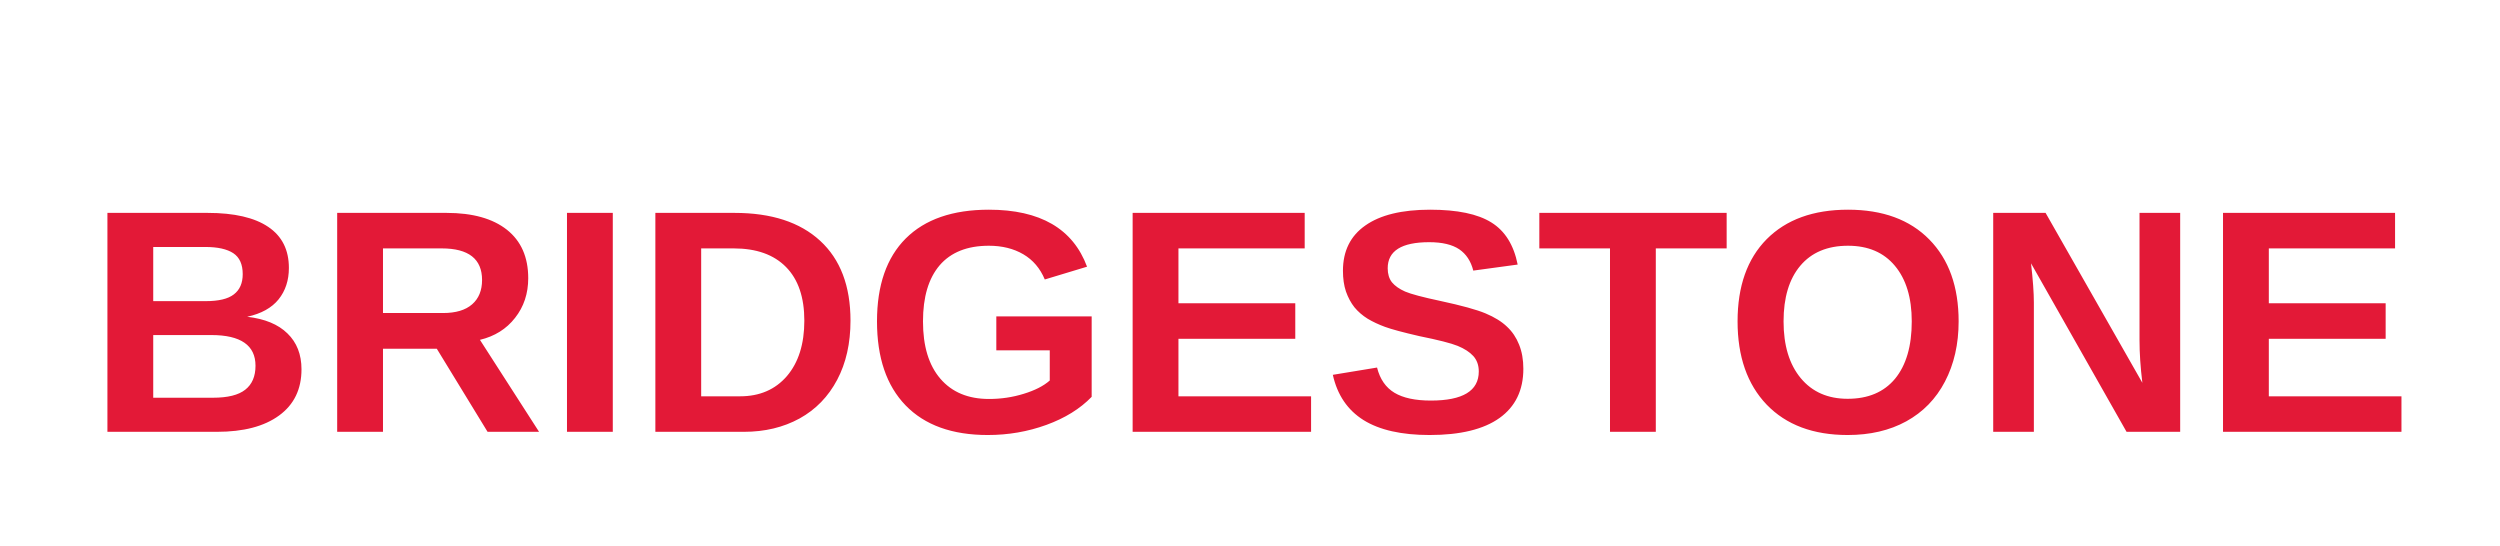
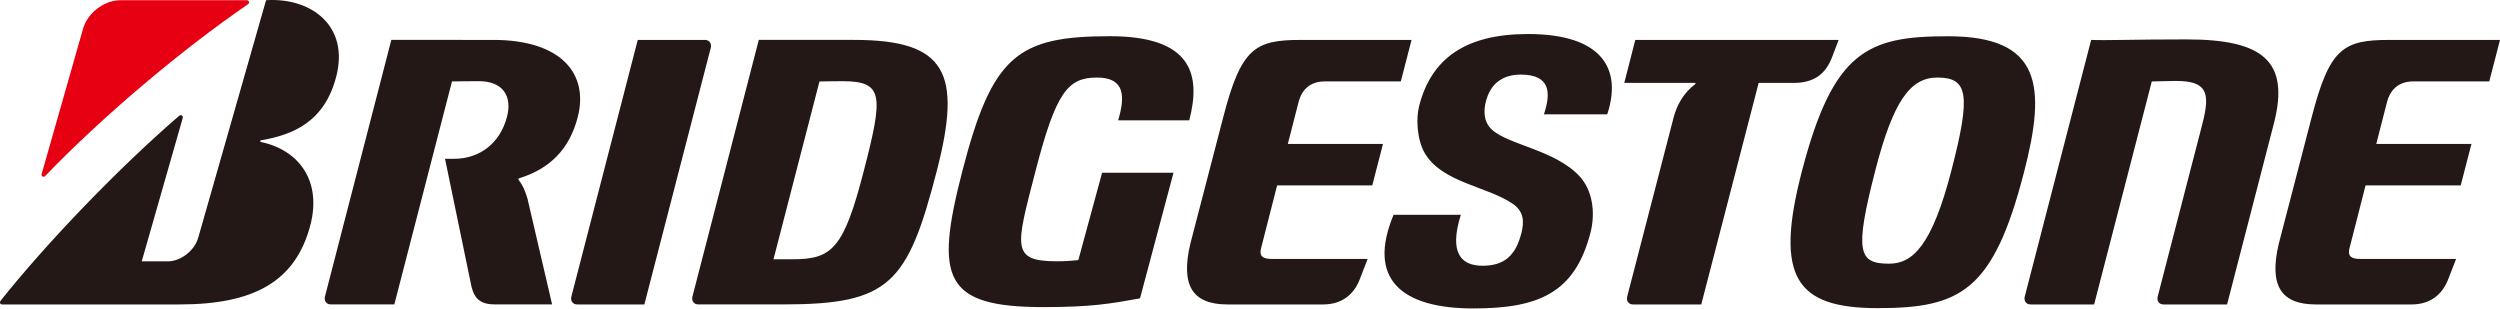
- <svg xmlns="http://www.w3.org/2000/svg" viewBox="0 0 220 48" role="img" aria-label="BRIDGESTONE">
-   <text x="110" y="38" text-anchor="middle" font-family="Arial Black, Arial, sans-serif" font-size="28" font-weight="700" fill="#e31937">BRIDGESTONE</text>
+ <svg xmlns="http://www.w3.org/2000/svg" id="svg361" version="1.1" width="1000" height="123.376">
+   <defs id="defs358" />
+   <path id="path137" d="m 108.082,0.008 c -0.549,0.011 -1.101,0.036 -1.655,0.071 L 79.287,95.089 c -1.466,5.146 -6.965,9.453 -12.177,9.453 H 56.693 L 73.093,47.198 C 73.335,46.327 72.399,45.688 71.705,46.294 47.572,67.055 18.449,97.369 0.234,120.3 c -0.463,0.595 -0.221,1.476 0.573,1.476 H 71.804 c 29.94,0 46.325,-9.267 52.265,-31.438 4.838,-18.05 -4.616,-30.369 -19.712,-33.542 -0.275,-0.055 -0.518,-0.564 0,-0.663 12.771,-2.182 25.652,-7.326 30.247,-25.96 4.814,-19.535 -9.503,-30.52 -26.522,-30.166 z M 611.203,13.61 c -25.113,0 -38.667,9.851 -43.537,28.739 -1.344,5.179 -0.847,13.631 2.249,18.92 6.898,11.813 25.168,13.289 35.273,20.308 4.397,3.052 4.528,7.175 3.36,11.704 -2.27,8.816 -6.7,13.014 -15.505,13.014 -8.474,0 -13.552,-4.926 -8.714,-20.364 h -26.898 c -10.777,25.774 3.272,37.444 31.9,37.444 26.127,0 40.628,-6.205 46.843,-30.239 2.127,-8.209 0.76,-17.068 -4.287,-22.555 -9.774,-10.623 -28.56,-12.608 -35.161,-18.767 -3.361,-3.13 -3.329,-7.515 -2.359,-11.284 1.796,-6.92 6.446,-10.688 13.983,-10.688 11.813,0 12.11,7.262 9.212,15.89 h 25.334 c 5.961,-18.006 -1.851,-32.122 -31.692,-32.122 z m -167.23,0.872 c -37.036,0 -47.108,7.811 -59.042,53.971 -11.119,42.987 -7.46,54.393 32.574,54.393 18.986,0 26.942,-1.399 38.501,-3.504 l 13.389,-50.25 h -28.551 v -0.011 l -9.511,34.954 c -2.006,0.187 -4.516,0.484 -8.417,0.484 -18.667,0 -16.584,-5.62 -8.717,-36.067 8.187,-31.659 12.948,-37.431 24.606,-37.431 11.207,0 11.306,7.559 8.452,17.112 h 28.452 c 4.617,-17.84 1.531,-33.652 -31.737,-33.652 z m 335.222,0.021 c -32.044,0 -45.941,5.697 -58.536,54.38 -10.898,42.16 -2.16,54.369 30.413,54.369 33.157,0 46.25,-6.821 58.536,-54.369 8.904,-34.425 7.097,-54.38 -30.413,-54.38 z m 95.406,1.257 c -21.951,0 -32.145,0.473 -38.14,0.209 L 809.905,118.605 c -0.452,1.752 0.573,3.172 2.281,3.172 h 25.465 l 23.063,-89.19 c 2.347,-0.011 5.929,-0.209 9.543,-0.209 12.364,0 13.995,4.396 10.733,17.013 l -17.907,69.213 c -0.452,1.752 0.573,3.172 2.292,3.172 h 25.454 l 18.722,-72.386 C 916.032,24.311 905.025,15.76 874.601,15.76 Z M 156.533,15.958 129.987,118.592 c -0.452,1.752 0.573,3.175 2.292,3.175 h 25.454 l 23.063,-89.19 c 2.468,-0.011 4.815,-0.11 10.677,-0.11 9.807,0 13.445,6.061 11.329,14.237 -2.788,10.755 -11.129,16.805 -21.047,16.805 h -3.747 l 10.6,51.206 c 1.256,5.003 3.77,7.053 9.5,7.053 H 220.841 l -9.872,-42.414 c -0.948,-3.163 -1.984,-5.455 -3.482,-7.339 -0.187,-0.242 -0.243,-0.572 0.11,-0.682 12.165,-3.758 20.122,-11.438 23.494,-24.451 4.452,-17.212 -6.402,-30.921 -33.818,-30.921 z m 146.988,0 -26.535,102.633 c -0.452,1.752 0.573,3.175 2.292,3.175 h 33.928 c 42.623,0 49.808,-8.154 61.5,-53.356 10.149,-39.284 3.888,-52.452 -33.093,-52.452 z m 350.593,0 -4.397,17.19 h 28.287 c 0.286,0 0.286,0.353 0.021,0.551 -4.518,3.405 -7.274,8.254 -8.585,13.312 l -18.556,71.594 c -0.452,1.752 0.584,3.172 2.292,3.172 h 27.329 l 22.964,-88.618 h 14.007 c 7.857,0 12.638,-3.294 15.294,-10.148 l 2.677,-7.042 H 654.114 Z M 255.1,15.97 228.555,118.605 c -0.452,1.752 0.573,3.172 2.292,3.172 h 26.898 L 284.301,19.142 C 284.753,17.39 283.728,15.97 282.009,15.97 Z m 265.227,0 c -18.369,0 -23.89,3.284 -31.031,30.921 l -13.146,50.545 c -4.044,16.97 1.001,24.342 14.863,24.342 h 38.217 c 7.526,0 12.375,-3.999 14.7,-10.137 l 3.129,-8.077 h -38.359 c -3.714,0 -5.003,-1.135 -4.309,-4.132 l 6.457,-25.278 h 38.062 l 4.287,-16.585 H 515.125 l 4.33,-16.85 c 1.135,-4.408 4.264,-8.153 10.391,-8.153 h 30.48 L 564.614,15.97 Z m 435.386,0 c -18.38,0 -23.901,3.284 -31.042,30.921 l -13.146,50.545 c -4.044,16.97 1.001,24.342 14.852,24.342 h 38.228 c 7.526,0 12.364,-3.999 14.7,-10.137 l 3.14,-8.077 h -38.37 c -3.703,0 -5.003,-1.135 -4.309,-4.132 l 6.459,-25.278 h 38.06 l 4.298,-16.585 h -38.073 l 4.32,-16.85 c 1.146,-4.408 4.277,-8.153 10.404,-8.153 H 995.702 L 1000,15.97 Z M 774.929,31.022 c 12.209,0 13.554,6.578 5.675,37.014 -7.791,30.16 -15.494,37.434 -24.938,37.434 -12.221,0 -14.028,-4.453 -5.51,-37.434 7.096,-27.438 13.874,-37.014 24.772,-37.014 z m -438.031,1.455 c 16.518,0 16.497,5.465 8.607,35.944 -7.956,30.843 -12.595,35.284 -28.297,35.284 h -7.813 l 18.391,-71.118 c 2.369,-0.011 3.25,-0.11 9.113,-0.11 z" style="fill:#231815;stroke-width:1.102" />
+   <path style="fill:#e60012;stroke-width:1.102" id="path151" d="M 16.641,69.667 33.214,11.528 C 34.812,5.545 41.424,0.09 48.102,0.09 h 50.689 c 0.848,0 1.124,1.113 0.463,1.565 C 72.895,19.694 41.115,46.449 18.063,70.416 17.479,71.044 16.41,70.537 16.641,69.667" class="st1" />
</svg>
